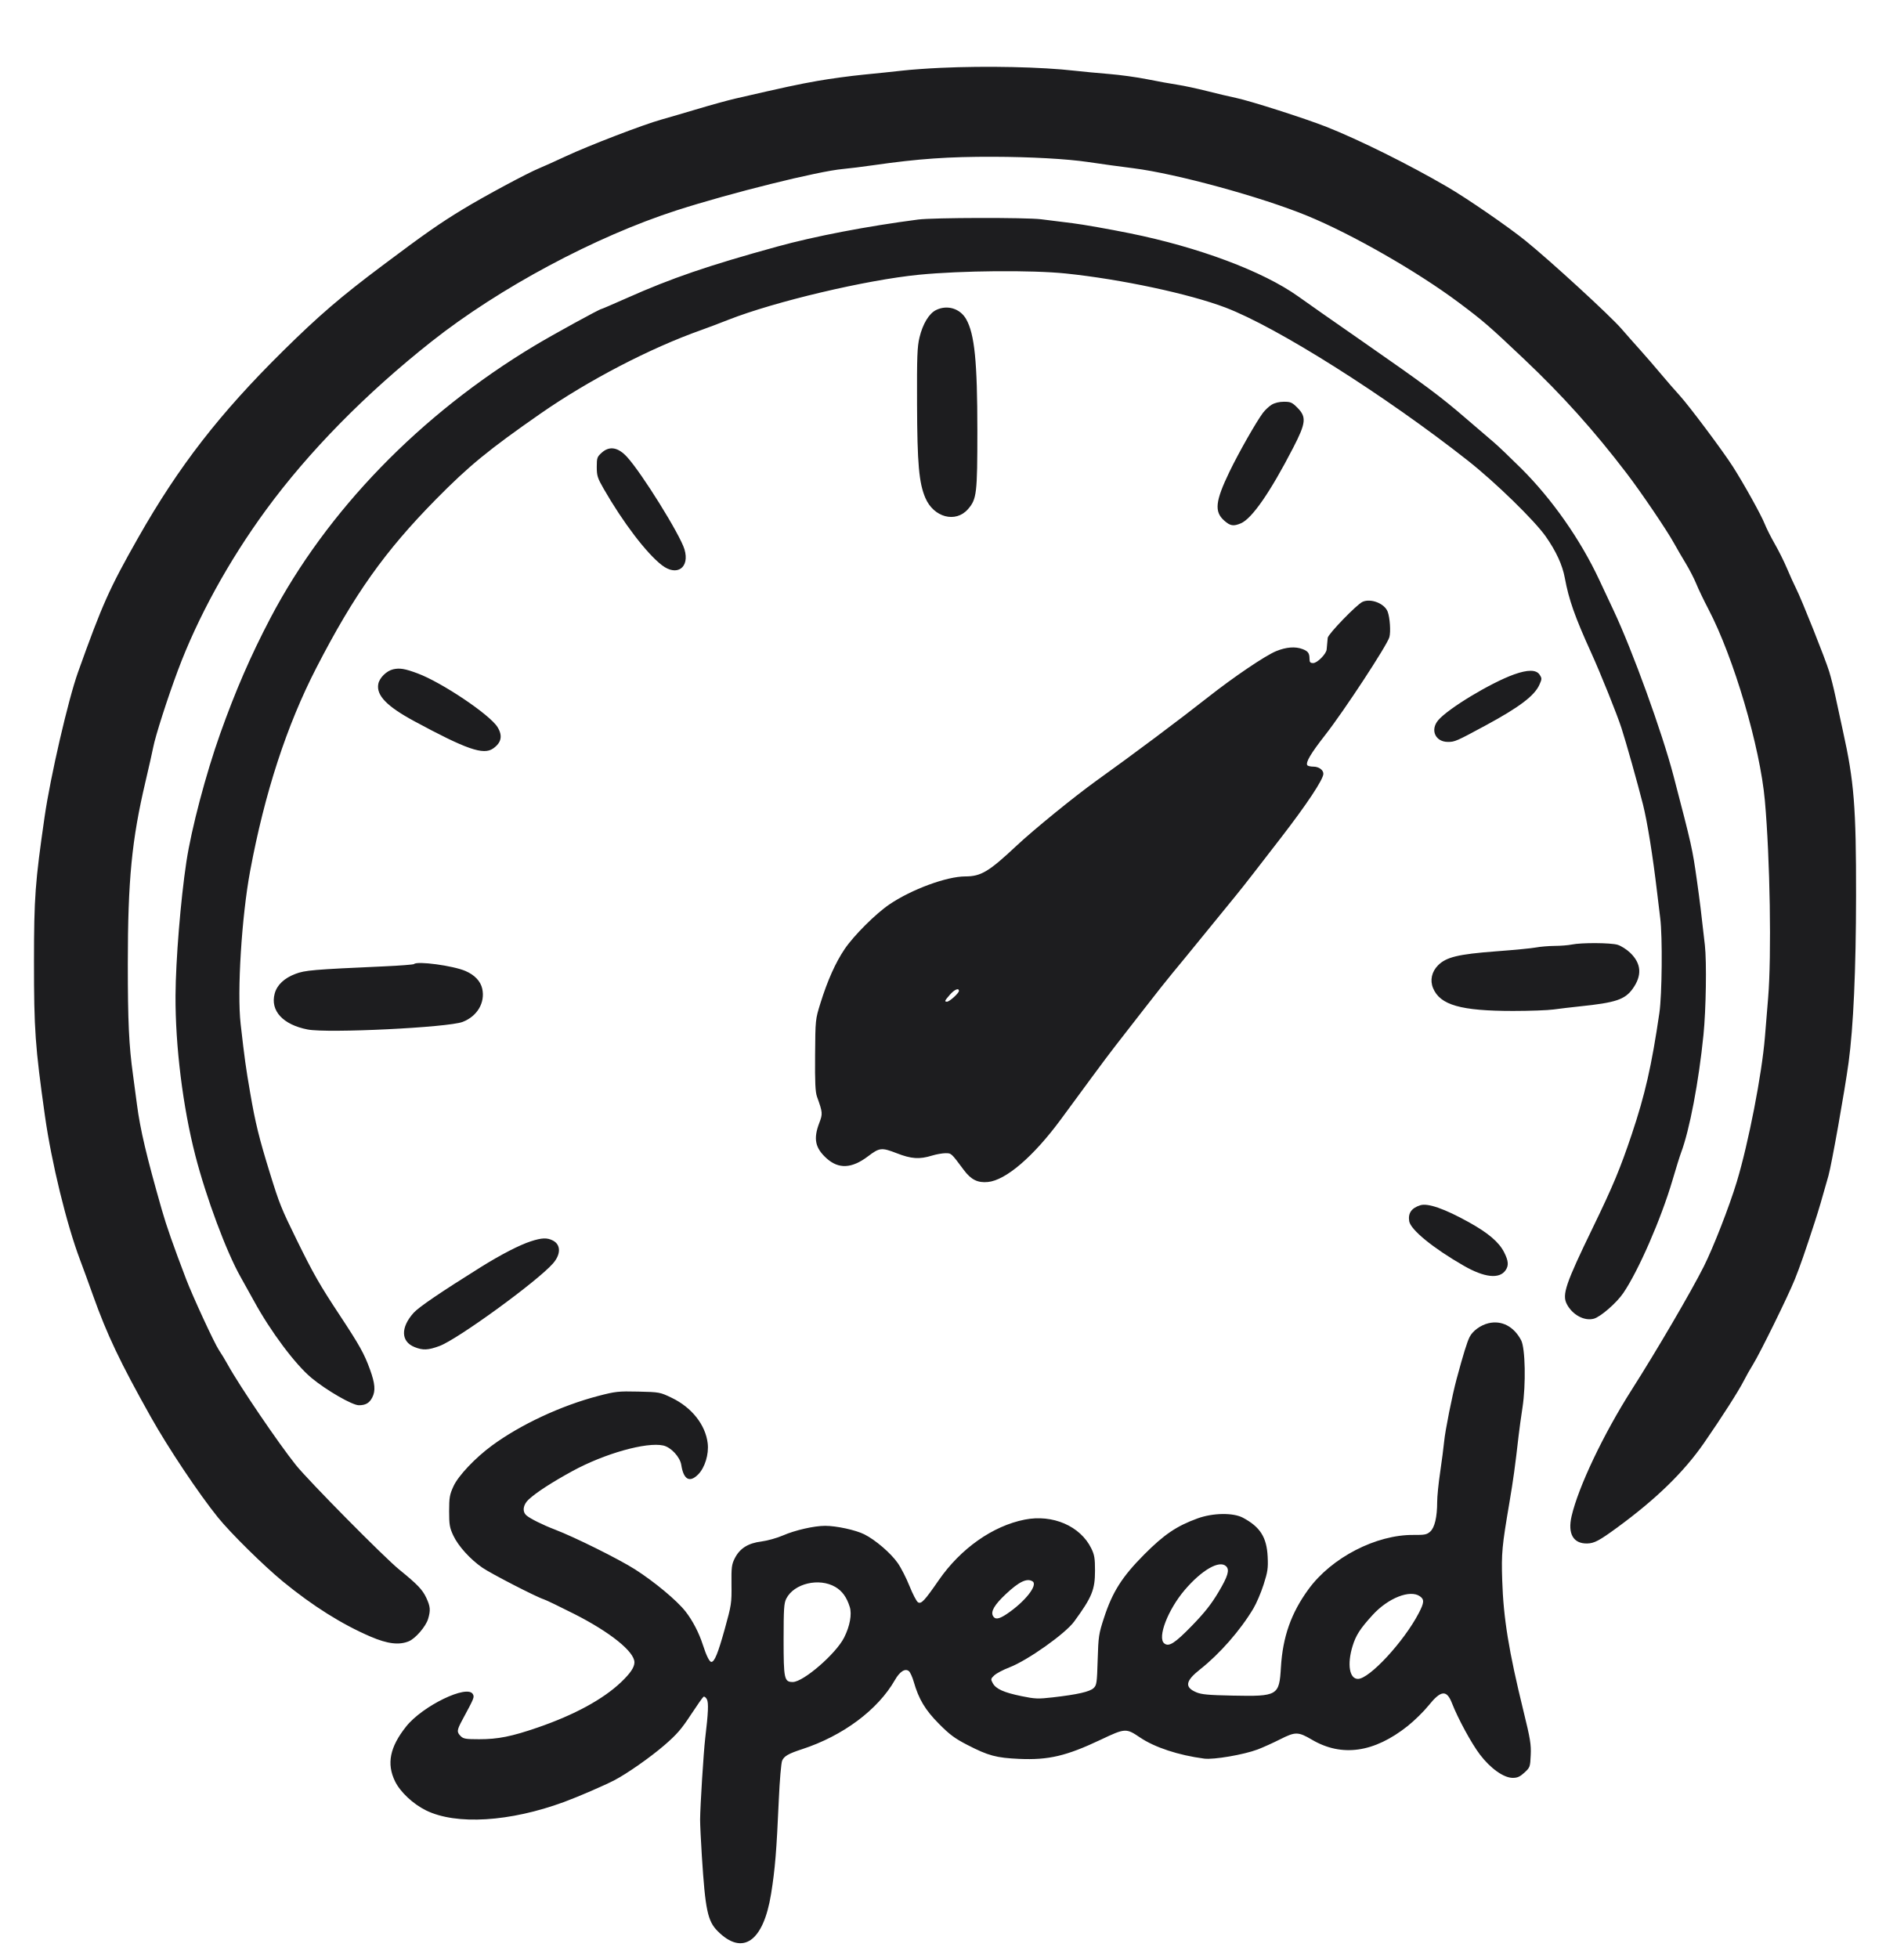
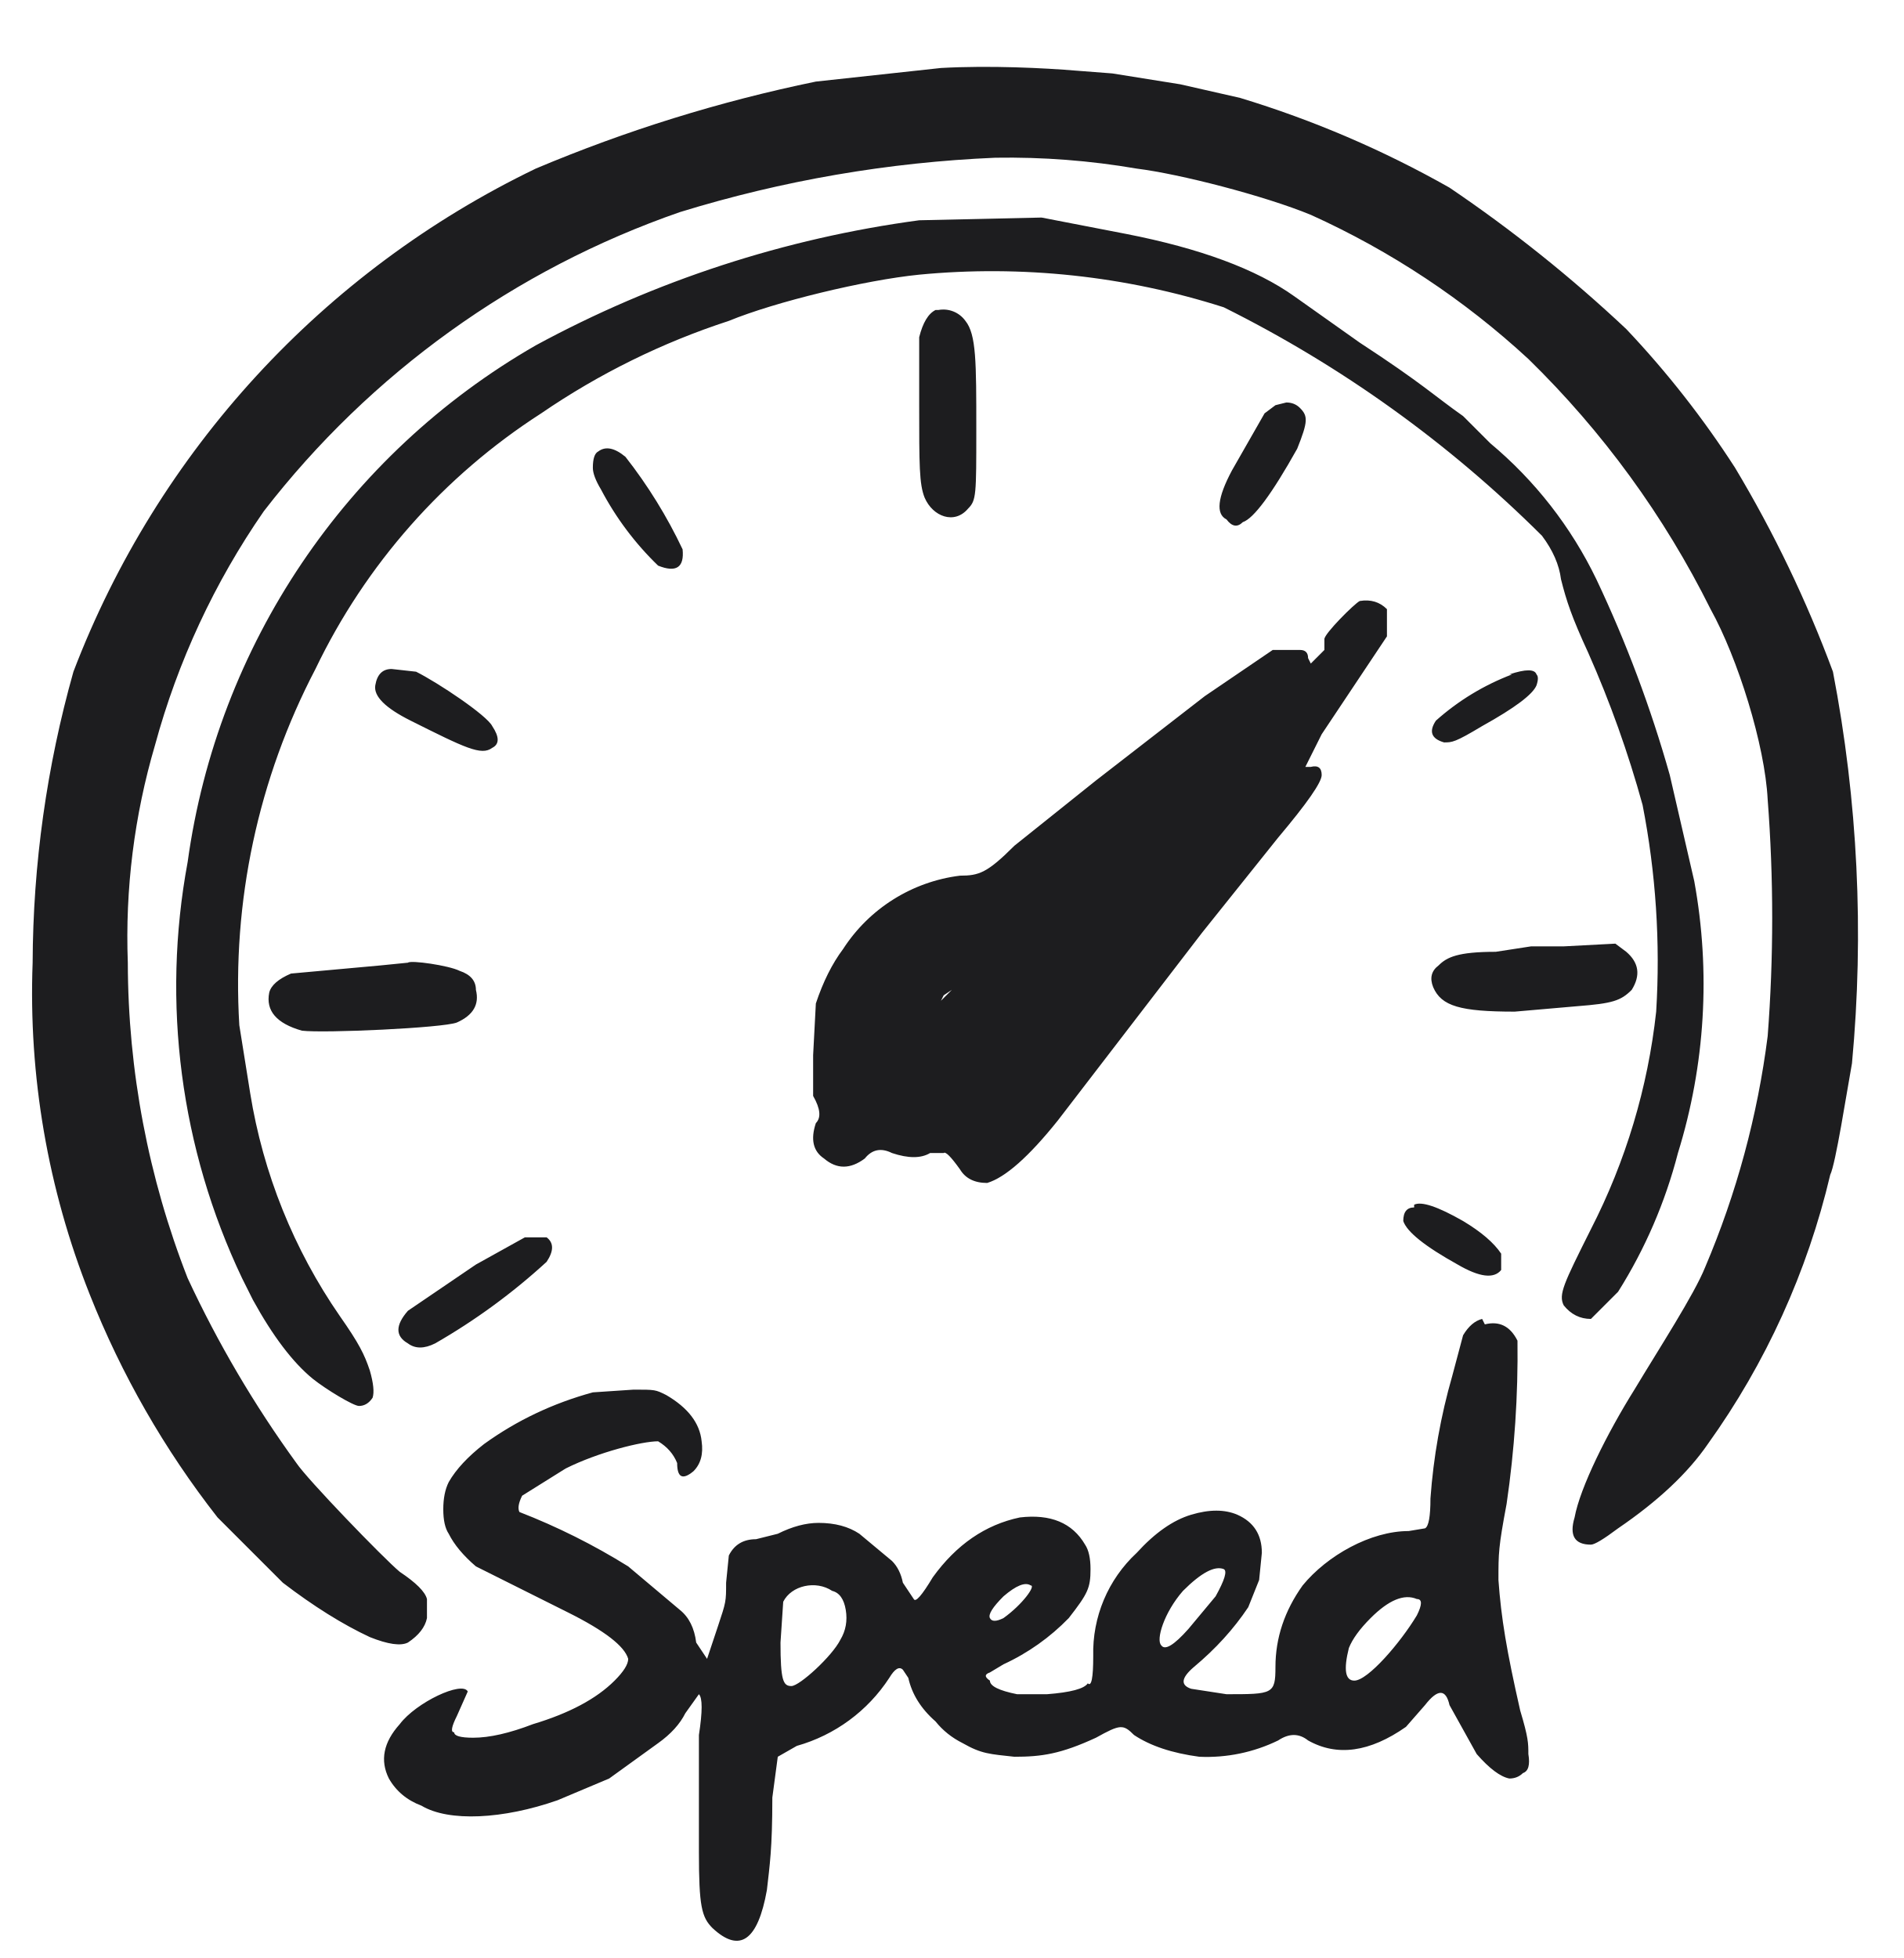
- <svg xmlns="http://www.w3.org/2000/svg" width="70" height="72" viewBox="0 0 70 72" fill="none">
-   <path fill-rule="evenodd" clip-rule="evenodd" d="M34.582 2.495C34.1 2.517 33.464 2.563 33.169 2.598C32.873 2.632 32.237 2.698 31.755 2.745C31.273 2.792 30.509 2.896 30.058 2.976C29.332 3.104 28.892 3.199 27.023 3.629C26.768 3.688 26.157 3.856 25.666 4.003C25.174 4.15 24.568 4.327 24.319 4.397C23.657 4.581 21.671 5.344 20.818 5.741C20.411 5.931 19.963 6.132 19.823 6.189C19.404 6.359 17.81 7.215 17.024 7.693C16.157 8.22 15.633 8.586 14.064 9.763C12.539 10.905 11.716 11.613 10.417 12.896C8.075 15.208 6.573 17.144 5.079 19.776C4.02 21.643 3.763 22.218 2.867 24.723C2.507 25.732 1.853 28.561 1.641 30.029C1.291 32.453 1.251 32.995 1.25 35.355C1.249 37.859 1.292 38.475 1.653 41.038C1.894 42.745 2.447 45.015 2.944 46.329C3.056 46.626 3.271 47.215 3.421 47.637C3.935 49.079 4.42 50.099 5.543 52.1C6.182 53.24 7.308 54.925 8.011 55.796C8.48 56.377 9.698 57.577 10.409 58.161C11.5 59.055 12.573 59.73 13.623 60.181C14.251 60.451 14.678 60.502 15.036 60.352C15.28 60.249 15.659 59.809 15.742 59.531C15.837 59.212 15.825 59.074 15.674 58.752C15.531 58.45 15.354 58.265 14.678 57.715C14.126 57.267 11.341 54.448 10.879 53.871C10.241 53.075 8.805 50.96 8.383 50.195C8.288 50.023 8.137 49.772 8.046 49.638C7.881 49.391 7.088 47.675 6.845 47.04C6.371 45.797 6.119 45.078 5.949 44.481C5.386 42.511 5.157 41.541 5.036 40.615C4.987 40.239 4.922 39.753 4.892 39.534C4.74 38.438 4.7 37.573 4.7 35.441C4.701 32.356 4.844 30.888 5.35 28.741C5.476 28.204 5.604 27.637 5.634 27.48C5.712 27.07 6.155 25.687 6.536 24.666C7.264 22.713 8.408 20.627 9.78 18.753C11.352 16.605 13.453 14.467 15.873 12.555C18.369 10.583 21.894 8.698 24.884 7.734C26.869 7.095 30.085 6.295 30.997 6.214C31.212 6.195 31.718 6.132 32.122 6.074C33.773 5.837 34.871 5.76 36.533 5.765C37.891 5.769 39.225 5.842 39.997 5.956C40.572 6.041 41.151 6.121 41.679 6.187C43.257 6.387 46.376 7.24 48.069 7.935C49.71 8.609 52.109 9.982 53.63 11.118C54.542 11.8 54.75 11.98 56.04 13.202C57.462 14.549 58.612 15.83 59.818 17.41C60.35 18.106 61.299 19.508 61.556 19.976C61.659 20.163 61.854 20.498 61.989 20.72C62.124 20.942 62.296 21.276 62.372 21.463C62.447 21.651 62.649 22.07 62.819 22.396C63.751 24.175 64.721 27.465 64.897 29.442C65.087 31.566 65.146 35.139 65.017 36.691C64.981 37.129 64.927 37.782 64.898 38.141C64.787 39.503 64.295 42.032 63.864 43.458C63.59 44.364 62.998 45.882 62.65 46.573C62.18 47.507 60.916 49.669 60 51.105C58.964 52.73 58.037 54.68 57.789 55.755C57.64 56.399 57.853 56.769 58.365 56.757C58.624 56.751 58.807 56.654 59.463 56.174C60.904 55.119 61.916 54.133 62.658 53.063C63.309 52.124 63.939 51.138 64.126 50.767C64.207 50.607 64.356 50.342 64.458 50.179C64.719 49.76 65.755 47.651 66 47.04C66.192 46.561 66.377 46.029 66.732 44.936C66.882 44.472 66.981 44.137 67.236 43.23C67.354 42.806 67.83 40.132 67.974 39.08C68.152 37.772 68.247 35.671 68.25 32.939C68.254 29.684 68.178 28.732 67.768 26.884C67.675 26.461 67.549 25.882 67.489 25.596C67.429 25.311 67.327 24.905 67.262 24.694C67.116 24.22 66.255 22.058 66.048 21.648C65.965 21.482 65.813 21.147 65.711 20.904C65.609 20.661 65.409 20.258 65.266 20.009C65.123 19.76 64.955 19.427 64.893 19.27C64.766 18.945 64.13 17.801 63.722 17.161C63.346 16.573 62.114 14.927 61.761 14.54C61.601 14.366 61.292 14.01 61.074 13.75C60.857 13.49 60.513 13.093 60.311 12.868C60.109 12.644 59.796 12.29 59.617 12.083C59.197 11.599 57.013 9.595 56.098 8.854C55.461 8.338 53.951 7.298 53.214 6.869C51.805 6.048 49.986 5.144 48.776 4.665C47.998 4.358 45.975 3.71 45.452 3.601C45.226 3.554 44.742 3.44 44.377 3.347C44.013 3.255 43.523 3.15 43.29 3.115C43.057 3.08 42.561 2.99 42.188 2.915C41.815 2.84 41.178 2.752 40.774 2.72C40.37 2.687 39.81 2.634 39.53 2.602C38.304 2.461 36.281 2.417 34.582 2.495ZM33.762 8.073C31.877 8.319 29.969 8.685 28.588 9.065C26.037 9.767 24.696 10.226 23.036 10.966C22.547 11.183 22.134 11.361 22.117 11.361C22.053 11.361 20.334 12.304 19.654 12.713C15.456 15.233 12.011 18.787 9.941 22.733C9.221 24.105 8.66 25.397 8.098 26.976C7.569 28.463 7.038 30.473 6.854 31.688C6.642 33.089 6.462 35.305 6.454 36.606C6.444 38.459 6.723 40.707 7.183 42.491C7.585 44.048 8.323 46.029 8.845 46.953C8.996 47.22 9.217 47.617 9.336 47.836C9.948 48.959 10.862 50.18 11.458 50.673C12.012 51.131 12.954 51.674 13.196 51.674C13.444 51.674 13.583 51.593 13.688 51.39C13.814 51.145 13.793 50.878 13.605 50.36C13.392 49.774 13.223 49.472 12.49 48.36C11.756 47.249 11.524 46.843 10.917 45.607C10.339 44.429 10.276 44.272 9.927 43.145C9.525 41.844 9.389 41.292 9.2 40.188C9.036 39.238 8.997 38.951 8.849 37.658C8.714 36.475 8.885 33.709 9.198 32.029C9.733 29.157 10.541 26.677 11.635 24.553C13.023 21.858 14.154 20.265 16.035 18.357C17.248 17.127 17.961 16.542 19.871 15.212C21.64 13.981 23.911 12.8 25.789 12.135C26.007 12.058 26.452 11.89 26.779 11.761C28.482 11.09 31.85 10.294 33.791 10.103C35.362 9.949 37.933 9.927 39.191 10.057C41.216 10.267 43.729 10.803 45.061 11.309C46.959 12.031 50.94 14.546 53.983 16.944C54.987 17.736 56.428 19.14 56.842 19.731C57.223 20.276 57.452 20.774 57.541 21.255C57.688 22.052 57.911 22.684 58.511 24.004C58.855 24.762 59.459 26.263 59.623 26.77C59.798 27.31 60.216 28.798 60.415 29.584C60.574 30.215 60.778 31.485 60.932 32.797C60.966 33.094 61.019 33.529 61.049 33.763C61.135 34.437 61.116 36.575 61.018 37.246C60.735 39.182 60.492 40.249 60.001 41.714C59.575 42.981 59.313 43.61 58.574 45.135C57.57 47.205 57.433 47.606 57.613 47.953C57.817 48.348 58.257 48.586 58.606 48.492C58.853 48.425 59.439 47.916 59.687 47.554C60.245 46.739 61.082 44.819 61.499 43.401C61.627 42.963 61.769 42.508 61.814 42.39C62.128 41.557 62.465 39.786 62.639 38.056C62.733 37.121 62.76 35.378 62.691 34.758C62.556 33.549 62.505 33.139 62.397 32.37C62.231 31.198 62.213 31.115 61.538 28.532C61.119 26.93 60.027 23.916 59.328 22.434C59.185 22.129 58.95 21.631 58.808 21.326C58.117 19.845 57.069 18.35 55.932 17.22C55.526 16.817 55.077 16.389 54.935 16.269C54.792 16.15 54.32 15.745 53.886 15.37C52.96 14.571 52.392 14.148 50.104 12.557C48.703 11.582 48.321 11.315 47.729 10.894C46.433 9.972 44.071 9.089 41.538 8.577C40.776 8.423 39.834 8.257 39.445 8.208C39.056 8.16 38.533 8.094 38.283 8.063C37.726 7.994 34.309 8.001 33.762 8.073ZM34.418 11.402C34.162 11.529 33.931 11.91 33.812 12.405C33.728 12.755 33.715 13.096 33.721 14.858C33.729 17.054 33.791 17.759 34.027 18.31C34.334 19.028 35.141 19.241 35.593 18.724C35.916 18.354 35.939 18.161 35.939 15.831C35.939 13.297 35.837 12.284 35.528 11.737C35.304 11.342 34.829 11.198 34.418 11.402ZM46.761 14.882C46.663 14.942 46.52 15.076 46.441 15.18C46.19 15.517 45.548 16.646 45.21 17.346C44.686 18.433 44.645 18.817 45.019 19.146C45.238 19.34 45.354 19.359 45.626 19.245C46.036 19.072 46.707 18.104 47.553 16.464C48.024 15.552 48.047 15.335 47.708 14.993C47.513 14.797 47.457 14.773 47.213 14.773C47.042 14.773 46.871 14.814 46.761 14.882ZM22.129 16.644C21.957 16.799 21.944 16.835 21.944 17.17C21.944 17.493 21.97 17.576 22.198 17.974C22.91 19.214 23.778 20.353 24.34 20.784C24.893 21.209 25.369 20.874 25.169 20.2C25.008 19.66 23.595 17.388 23.054 16.8C22.726 16.444 22.411 16.391 22.129 16.644ZM50.104 22.13C49.891 22.225 48.835 23.317 48.822 23.455C48.8 23.695 48.791 23.79 48.783 23.882C48.77 24.046 48.438 24.382 48.289 24.382C48.179 24.382 48.153 24.352 48.153 24.225C48.151 24.019 48.1 23.947 47.898 23.869C47.631 23.767 47.297 23.792 46.926 23.944C46.531 24.105 45.37 24.89 44.421 25.638C43.358 26.475 41.675 27.735 40.322 28.704C39.522 29.278 38.002 30.515 37.38 31.099C36.361 32.055 36.073 32.228 35.493 32.228C34.811 32.229 33.523 32.703 32.709 33.254C32.199 33.599 31.398 34.399 31.058 34.9C30.723 35.397 30.43 36.051 30.168 36.891C29.983 37.487 29.982 37.489 29.972 38.795C29.964 39.814 29.98 40.153 30.043 40.33C30.252 40.912 30.256 40.953 30.125 41.296C29.904 41.877 29.973 42.212 30.391 42.592C30.836 42.996 31.319 42.973 31.917 42.521C32.342 42.198 32.417 42.191 32.977 42.408C33.513 42.617 33.811 42.636 34.271 42.494C34.427 42.446 34.648 42.407 34.764 42.406C34.985 42.406 34.972 42.394 35.442 43.025C35.706 43.379 35.949 43.501 36.324 43.465C36.984 43.403 38 42.531 39.01 41.161C39.296 40.773 39.804 40.082 40.14 39.625C40.475 39.169 40.87 38.642 41.018 38.454C41.166 38.266 41.634 37.665 42.057 37.118C42.481 36.571 42.957 35.969 43.115 35.782C43.273 35.594 43.803 34.947 44.293 34.344C44.784 33.74 45.295 33.114 45.429 32.951C45.564 32.788 45.862 32.411 46.091 32.114C46.321 31.817 46.775 31.229 47.102 30.807C48.054 29.575 48.662 28.658 48.662 28.454C48.662 28.311 48.494 28.191 48.294 28.191C48.189 28.191 48.089 28.167 48.07 28.137C48.006 28.032 48.202 27.702 48.734 27.022C49.425 26.138 51.004 23.731 51.089 23.432C51.145 23.237 51.11 22.711 51.026 22.492C50.913 22.192 50.408 21.994 50.104 22.13ZM14.461 24.611C14.214 24.667 13.953 24.924 13.91 25.152C13.832 25.568 14.224 25.974 15.225 26.515C17.149 27.555 17.773 27.772 18.129 27.526C18.439 27.311 18.492 27.058 18.294 26.736C18.014 26.281 16.248 25.094 15.355 24.762C14.895 24.59 14.699 24.557 14.461 24.611ZM55.674 24.8C54.815 25.108 53.24 26.059 52.882 26.488C52.583 26.845 52.782 27.282 53.243 27.282C53.497 27.282 53.555 27.256 54.639 26.67C55.869 26.005 56.425 25.584 56.605 25.182C56.701 24.969 56.702 24.945 56.614 24.81C56.491 24.622 56.181 24.619 55.674 24.8ZM57.795 34.733C57.67 34.759 57.388 34.782 57.166 34.783C56.945 34.785 56.638 34.811 56.484 34.84C56.33 34.87 55.666 34.934 55.008 34.983C53.619 35.088 53.181 35.194 52.88 35.496C52.645 35.733 52.576 36.047 52.696 36.335C52.954 36.958 53.713 37.174 55.635 37.175C56.251 37.175 56.925 37.15 57.133 37.12C57.342 37.091 57.779 37.039 58.106 37.005C59.408 36.87 59.75 36.757 60.034 36.362C60.386 35.873 60.358 35.437 59.95 35.041C59.82 34.915 59.609 34.781 59.483 34.742C59.227 34.665 58.149 34.659 57.795 34.733ZM15.225 35.45C15.204 35.47 14.71 35.509 14.127 35.535C11.511 35.652 11.216 35.677 10.861 35.813C10.448 35.97 10.185 36.221 10.1 36.538C9.932 37.168 10.403 37.68 11.313 37.857C12.05 38 16.479 37.784 17.011 37.578C17.55 37.371 17.847 36.867 17.732 36.355C17.671 36.081 17.452 35.85 17.117 35.706C16.663 35.51 15.342 35.331 15.225 35.45ZM35.261 36.439C35.261 36.52 34.914 36.834 34.824 36.834C34.72 36.834 34.732 36.804 34.927 36.58C35.097 36.385 35.261 36.316 35.261 36.439ZM52.225 44.32C51.902 44.423 51.772 44.61 51.818 44.904C51.867 45.219 52.698 45.898 53.828 46.546C54.586 46.981 55.133 47.04 55.361 46.712C55.483 46.538 55.47 46.368 55.31 46.051C55.121 45.676 54.726 45.34 54.011 44.943C53.117 44.447 52.5 44.232 52.225 44.32ZM19.528 45.643C19.108 45.778 18.419 46.133 17.675 46.598C16.204 47.517 15.399 48.065 15.21 48.275C14.726 48.814 14.739 49.332 15.242 49.534C15.551 49.659 15.738 49.651 16.16 49.496C16.824 49.252 19.763 47.115 20.335 46.459C20.627 46.124 20.627 45.772 20.334 45.619C20.121 45.508 19.929 45.514 19.528 45.643ZM54.733 48.658C54.445 48.726 54.151 48.941 54.04 49.163C53.946 49.35 53.81 49.79 53.562 50.707C53.402 51.299 53.14 52.612 53.103 53.01C53.082 53.229 53.016 53.738 52.956 54.141C52.896 54.544 52.847 55.033 52.847 55.228C52.847 55.785 52.755 56.175 52.59 56.321C52.465 56.431 52.387 56.447 51.982 56.443C50.605 56.428 48.963 57.275 48.115 58.44C47.476 59.315 47.168 60.19 47.101 61.314C47.039 62.354 46.987 62.385 45.324 62.351C44.427 62.333 44.179 62.31 43.985 62.227C43.551 62.041 43.59 61.812 44.127 61.388C44.851 60.817 45.607 59.954 46.087 59.151C46.199 58.964 46.369 58.567 46.464 58.27C46.616 57.797 46.634 57.668 46.614 57.246C46.579 56.529 46.34 56.15 45.706 55.811C45.349 55.619 44.6 55.63 44.036 55.835C43.263 56.117 42.811 56.423 42.076 57.16C41.261 57.979 40.907 58.536 40.596 59.49C40.403 60.08 40.389 60.172 40.363 61.038C40.337 61.895 40.327 61.967 40.211 62.077C40.07 62.209 39.613 62.313 38.709 62.416C38.172 62.478 38.06 62.473 37.563 62.371C36.912 62.237 36.622 62.107 36.506 61.895C36.425 61.748 36.429 61.732 36.562 61.606C36.639 61.533 36.889 61.401 37.116 61.314C37.783 61.059 39.17 60.077 39.499 59.627C40.154 58.73 40.265 58.459 40.265 57.757C40.265 57.301 40.244 57.174 40.128 56.937C39.726 56.116 38.708 55.676 37.682 55.879C36.503 56.112 35.324 56.943 34.517 58.11C33.994 58.867 33.875 58.993 33.756 58.92C33.702 58.887 33.563 58.62 33.445 58.326C33.328 58.032 33.133 57.65 33.011 57.476C32.755 57.11 32.19 56.625 31.782 56.421C31.465 56.262 30.757 56.108 30.342 56.108C29.936 56.108 29.232 56.269 28.79 56.462C28.574 56.556 28.218 56.656 27.998 56.684C27.507 56.745 27.202 56.938 27.018 57.303C26.904 57.53 26.891 57.633 26.898 58.268C26.906 58.952 26.896 59.017 26.649 59.908C26.401 60.798 26.273 61.112 26.157 61.112C26.087 61.112 25.972 60.879 25.846 60.487C25.703 60.041 25.467 59.588 25.206 59.255C24.886 58.849 24.065 58.165 23.347 57.707C22.754 57.329 21.125 56.52 20.399 56.243C19.961 56.076 19.489 55.841 19.357 55.724C19.196 55.581 19.233 55.33 19.442 55.137C19.724 54.877 20.291 54.51 21.049 54.095C22.228 53.451 23.774 53.016 24.391 53.155C24.675 53.219 25.007 53.578 25.052 53.871C25.136 54.41 25.358 54.534 25.673 54.218C25.919 53.97 26.071 53.477 26.023 53.075C25.943 52.395 25.438 51.755 24.701 51.401C24.269 51.193 24.251 51.19 23.471 51.172C22.736 51.155 22.631 51.167 22.002 51.331C20.63 51.689 19.137 52.386 18.088 53.158C17.475 53.608 16.852 54.267 16.677 54.649C16.534 54.961 16.516 55.063 16.515 55.568C16.515 56.067 16.534 56.177 16.668 56.464C16.849 56.852 17.295 57.344 17.743 57.651C18.067 57.873 19.729 58.728 19.993 58.809C20.071 58.832 20.58 59.078 21.124 59.353C22.442 60.022 23.329 60.736 23.329 61.128C23.329 61.309 23.181 61.529 22.84 61.855C22.182 62.483 21.124 63.059 19.774 63.524C18.809 63.856 18.316 63.955 17.62 63.955C17.128 63.955 17.038 63.94 16.94 63.841C16.789 63.689 16.796 63.626 17.006 63.236C17.439 62.433 17.448 62.411 17.389 62.299C17.191 61.928 15.539 62.727 14.935 63.487C14.335 64.241 14.21 64.856 14.526 65.503C14.718 65.897 15.188 66.337 15.667 66.573C16.777 67.118 18.751 66.996 20.746 66.261C21.264 66.07 22.219 65.657 22.594 65.462C23.053 65.224 23.918 64.618 24.431 64.175C24.882 63.785 25.058 63.584 25.398 63.064C25.627 62.715 25.839 62.413 25.869 62.394C25.9 62.375 25.955 62.416 25.992 62.485C26.06 62.613 26.045 62.974 25.931 63.926C25.872 64.425 25.747 66.414 25.744 66.912C25.743 67.084 25.772 67.685 25.808 68.248C25.934 70.232 26.02 70.64 26.387 71.01C27.306 71.934 28.071 71.401 28.354 69.641C28.501 68.726 28.554 68.078 28.638 66.178C28.669 65.477 28.724 64.833 28.76 64.746C28.829 64.579 28.989 64.486 29.492 64.322C30.996 63.832 32.28 62.875 32.908 61.777C33.087 61.464 33.285 61.338 33.422 61.452C33.47 61.492 33.55 61.669 33.6 61.844C33.784 62.484 34.02 62.878 34.526 63.388C34.92 63.786 35.108 63.926 35.572 64.165C36.342 64.562 36.633 64.64 37.477 64.678C38.557 64.726 39.212 64.572 40.48 63.971C41.374 63.547 41.409 63.545 41.917 63.889C42.458 64.255 43.333 64.544 44.28 64.668C44.629 64.714 45.737 64.524 46.245 64.332C46.439 64.258 46.813 64.09 47.075 63.957C47.633 63.675 47.737 63.676 48.24 63.972C49.34 64.619 50.531 64.449 51.763 63.469C52.01 63.273 52.355 62.933 52.531 62.715C52.986 62.149 53.197 62.129 53.392 62.632C53.611 63.196 54.109 64.112 54.419 64.519C54.809 65.032 55.294 65.376 55.627 65.376C55.797 65.376 55.892 65.333 56.056 65.182C56.26 64.994 56.267 64.975 56.287 64.538C56.305 64.148 56.27 63.934 56.022 62.927C55.477 60.703 55.283 59.508 55.238 58.099C55.207 57.106 55.229 56.866 55.503 55.256C55.648 54.4 55.712 53.931 55.843 52.782C55.868 52.563 55.931 52.103 55.984 51.759C56.114 50.909 56.087 49.575 55.935 49.285C55.668 48.777 55.218 48.542 54.733 48.658ZM45.089 57.598C45.221 57.732 45.152 57.963 44.803 58.549C44.538 58.994 44.294 59.302 43.828 59.782C43.198 60.43 42.978 60.57 42.809 60.429C42.552 60.215 42.945 59.195 43.563 58.468C44.195 57.727 44.847 57.355 45.089 57.598ZM37.968 58.15C38.178 58.283 37.689 58.902 37.018 59.352C36.732 59.544 36.588 59.563 36.512 59.42C36.424 59.255 36.57 59.009 36.986 58.618C37.473 58.16 37.766 58.021 37.968 58.15ZM30.718 58.357C30.969 58.505 31.133 58.73 31.246 59.088C31.332 59.356 31.252 59.796 31.04 60.216C30.742 60.811 29.541 61.851 29.152 61.851C28.838 61.851 28.814 61.742 28.814 60.289C28.815 59.155 28.828 58.954 28.913 58.785C29.197 58.226 30.122 58.007 30.718 58.357ZM52.212 58.699C52.38 58.817 52.371 58.934 52.165 59.327C51.618 60.372 50.354 61.737 49.934 61.737C49.619 61.737 49.531 61.198 49.736 60.53C49.859 60.131 50.012 59.893 50.47 59.39C51.041 58.763 51.849 58.443 52.212 58.699Z" fill="#1D1D1F" />
+ <svg xmlns="http://www.w3.org/2000/svg" width="70" height="72" fill="none" viewBox="0 0 70 72">
+   <path fill="#1d1d1f" fill-rule="evenodd" d="M34.6 2.5 30 3a55 55 0 0 0-10.3 3.2 34 34 0 0 0-17 18.5 40 40 0 0 0-1.5 10.7 30 30 0 0 0 2.1 12.2A33 33 0 0 0 8 55.8l2.4 2.4q1.7 1.3 3.2 2 1 .4 1.4.2.6-.4.7-.9v-.7q-.1-.4-1-1c-.6-.5-3.4-3.4-3.8-4a41 41 0 0 1-4-6.8 32 32 0 0 1-2.2-11.6 25 25 0 0 1 1-8 28 28 0 0 1 4-8.6A33 33 0 0 1 25 7.8a46 46 0 0 1 11.6-2 28 28 0 0 1 5.2.4c1.6.2 4.7 1 6.4 1.7a30 30 0 0 1 8 5.3 34 34 0 0 1 6.7 9.2c1 1.8 2 5 2.1 7a57 57 0 0 1 0 8.7 32 32 0 0 1-2.3 8.5c-.4 1-1.7 3-2.6 4.5-1 1.6-2 3.6-2.2 4.7q-.3 1 .6 1 .2 0 1-.6 2.2-1.5 3.3-3.1a28 28 0 0 0 4.5-9.9c.2-.4.6-3 .8-4.1a51 51 0 0 0-.7-14.4 45 45 0 0 0-3.6-7.5 35 35 0 0 0-4-5.1 52 52 0 0 0-6.5-5.2 38 38 0 0 0-7.7-3.3l-2.2-.5-2.5-.4-1.3-.1c-1.2-.1-3.2-.2-5-.1m-.8 5.6a41 41 0 0 0-14.1 4.6 26 26 0 0 0-12.8 19 25 25 0 0 0 2 15.3l.4.8q1.1 2 2.2 2.9c.5.4 1.5 1 1.7 1q.3 0 .5-.3.1-.3-.1-1c-.2-.6-.4-1-1.1-2a20 20 0 0 1-3.3-8.2l-.4-2.5a25 25 0 0 1 2.8-13.1 23 23 0 0 1 8.3-9.4 27 27 0 0 1 6.9-3.4c1.7-.7 5-1.5 7-1.7A28 28 0 0 1 45 11.3a45 45 0 0 1 11.7 8.4q.6.8.7 1.6c.2.8.4 1.4 1 2.7a40 40 0 0 1 2 5.6 30 30 0 0 1 .5 7.6 23 23 0 0 1-2.4 8c-1 2-1.2 2.4-1 2.8q.4.5 1 .5l1-1a18 18 0 0 0 2.2-5.1 21 21 0 0 0 .6-10l-.9-3.9a46 46 0 0 0-2.7-7.2 15 15 0 0 0-3.9-5l-1-1c-1-.7-1.5-1.2-3.8-2.7l-2.4-1.7q-2.1-1.5-6.2-2.3L38.3 8zm.6 3.3q-.4.2-.6 1v2.5c0 2.2 0 2.9.2 3.4.3.7 1.1 1 1.6.4.3-.3.3-.5.3-2.9 0-2.5 0-3.5-.4-4a1 1 0 0 0-1-.4m12.4 3.5-.4.3-1.2 2.1q-.8 1.5-.2 1.8.3.4.6.1.6-.2 2-2.7c.4-1 .4-1.2.1-1.5q-.2-.2-.5-.2zM22 16.6q-.2.1-.2.6 0 .3.3.8a11 11 0 0 0 2.1 2.8q1 .4.9-.6a18 18 0 0 0-2.1-3.4q-.6-.5-1-.2m28 5.5c-.2.1-1.3 1.2-1.3 1.4v.4l-.5.5-.1-.2q0-.3-.3-.3h-1l-2.5 1.7-4 3.1-3 2.4c-1 1-1.3 1.1-2 1.1a6 6 0 0 0-4.3 2.7q-.6.8-1 2l-.1 1.9v1.5q.4.7.1 1-.3.9.3 1.3.7.6 1.5 0 .4-.5 1-.2.9.3 1.4 0h.5q.1-.1.6.6.3.5 1 .5 1-.3 2.6-2.3l5.3-6.9 2.8-3.5q1.6-1.9 1.6-2.3t-.4-.3H48l.6-1.2 2.4-3.6v-1q-.4-.4-1-.3m-35.6 2.5q-.5 0-.6.6t1.3 1.3c2 1 2.6 1.3 3 1q.4-.2 0-.8c-.2-.4-2-1.6-2.8-2zm41.2.2a9 9 0 0 0-2.8 1.7q-.4.6.3.8c.3 0 .4 0 1.4-.6q1.8-1 2-1.5.1-.3 0-.4-.1-.3-1 0m2 10h-1.2L55 35c-1.4 0-1.8.2-2.1.5q-.4.3-.2.8c.3.7 1 .9 3 .9L58 37c1.3-.1 1.6-.2 2-.6q.5-.8-.2-1.4l-.4-.3zm-42.5.6-1 .1-3.3.3q-.7.3-.8.7-.2 1 1.2 1.4c.8.1 5.2-.1 5.7-.3q.9-.4.7-1.2 0-.5-.6-.7c-.4-.2-1.8-.4-1.9-.3m20 1-.4.4.1-.2zm17 8q-.4 0-.4.5.2.6 2 1.6 1.2.7 1.6.2v-.6q-.4-.6-1.4-1.2-1.4-.8-1.8-.6m-32.7 1.2-1.8 1-2.5 1.7q-.7.8 0 1.2.4.3 1 0a23 23 0 0 0 4.1-3q.4-.6 0-.9zm35.2 3q-.4.1-.7.6l-.4 1.5a22 22 0 0 0-.8 4.5q0 1-.2 1.1l-.6.1c-1.4 0-3 .9-3.9 2q-1 1.4-1 3c0 1-.1 1-1.8 1l-1.3-.2q-.6-.2.1-.8 1.2-1 2-2.2l.4-1 .1-1q0-1-.9-1.4-.7-.3-1.7 0t-2 1.4a5 5 0 0 0-1.6 3.8q0 1.2-.2 1-.2.3-1.5.4h-1.1q-1-.2-1-.5-.3-.2 0-.3l.5-.3a8 8 0 0 0 2.4-1.7c.7-.9.8-1.1.8-1.8q0-.6-.2-.9-.7-1.2-2.4-1-1.9.4-3.2 2.2-.6 1-.7.8l-.4-.6q-.1-.5-.4-.8l-1.2-1q-.6-.4-1.5-.4-.7 0-1.5.4l-.8.2q-.7 0-1 .6l-.1 1c0 .7 0 .7-.3 1.6L26 61l-.4-.6q-.1-.8-.6-1.2l-1.9-1.6a24 24 0 0 0-4-2q-.1-.2.1-.6l1.6-1c1.2-.6 2.8-1 3.4-1q.5.3.7.8 0 .8.6.3.4-.4.3-1.1-.1-1-1.3-1.7c-.4-.2-.4-.2-1.2-.2l-1.5.1q-2.2.6-4 1.9-.9.7-1.3 1.4-.2.4-.2 1t.2.9q.3.6 1 1.2l3.4 1.7q2 1 2.2 1.7 0 .3-.5.8-1 1-3 1.6-1.3.5-2.2.5-.7 0-.7-.2-.2 0 .1-.6l.4-.9c-.2-.4-1.9.4-2.5 1.2q-.9 1-.4 2 .4.7 1.2 1c1 .6 3 .5 5-.2l1.9-.8 1.8-1.3q.7-.5 1-1.1l.5-.7q.2.2 0 1.5v4.3c0 2 .1 2.4.5 2.8q1.5 1.4 2-1.4c.1-.9.2-1.5.2-3.4l.2-1.5.7-.4a6 6 0 0 0 3.4-2.5q.3-.5.5-.3l.2.3q.2.9 1 1.6.4.5 1 .8c.7.4 1 .4 1.9.5 1 0 1.7-.1 3-.7.9-.5 1-.5 1.4-.1q.9.6 2.4.8A6 6 0 0 0 47 64q.6-.4 1.1 0 1.6.9 3.6-.5l.7-.8q.7-.9.9 0l1 1.8q.7.8 1.2.9.3 0 .5-.2.3-.1.2-.7c0-.4 0-.6-.3-1.6-.5-2.2-.7-3.4-.8-4.8 0-1 0-1.2.3-2.8a38 38 0 0 0 .4-6q-.4-.8-1.2-.6m-9.6 9q.2.1-.3 1l-1 1.2q-.8.9-1 .6c-.2-.2.1-1.2.8-2q1-1 1.5-.8m-7.1.6c.2 0-.3.7-1 1.2q-.4.2-.5 0t.5-.8q.7-.6 1-.4m-7.3.2q.4.1.5.7t-.2 1.1c-.3.6-1.5 1.7-1.8 1.7s-.4-.2-.4-1.6l.1-1.5c.3-.6 1.2-.8 1.8-.4m21.5.3q.3 0 0 .6c-.6 1-1.8 2.4-2.3 2.4q-.5 0-.2-1.2.2-.5.8-1.1 1-1 1.7-.7" clip-rule="evenodd" />
</svg>
